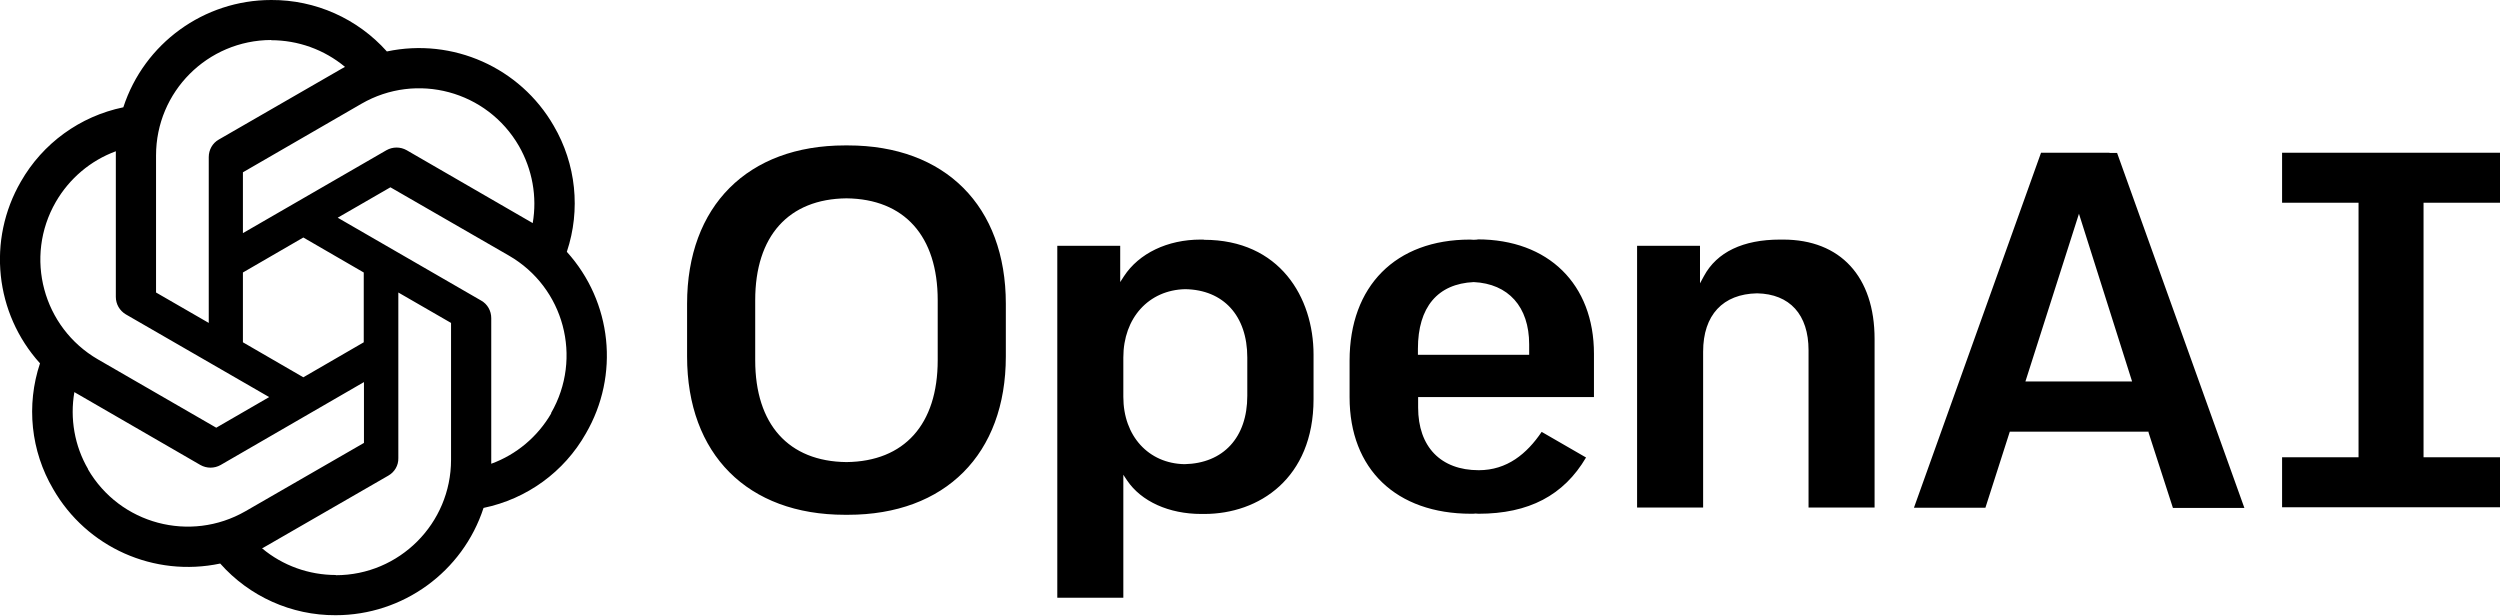
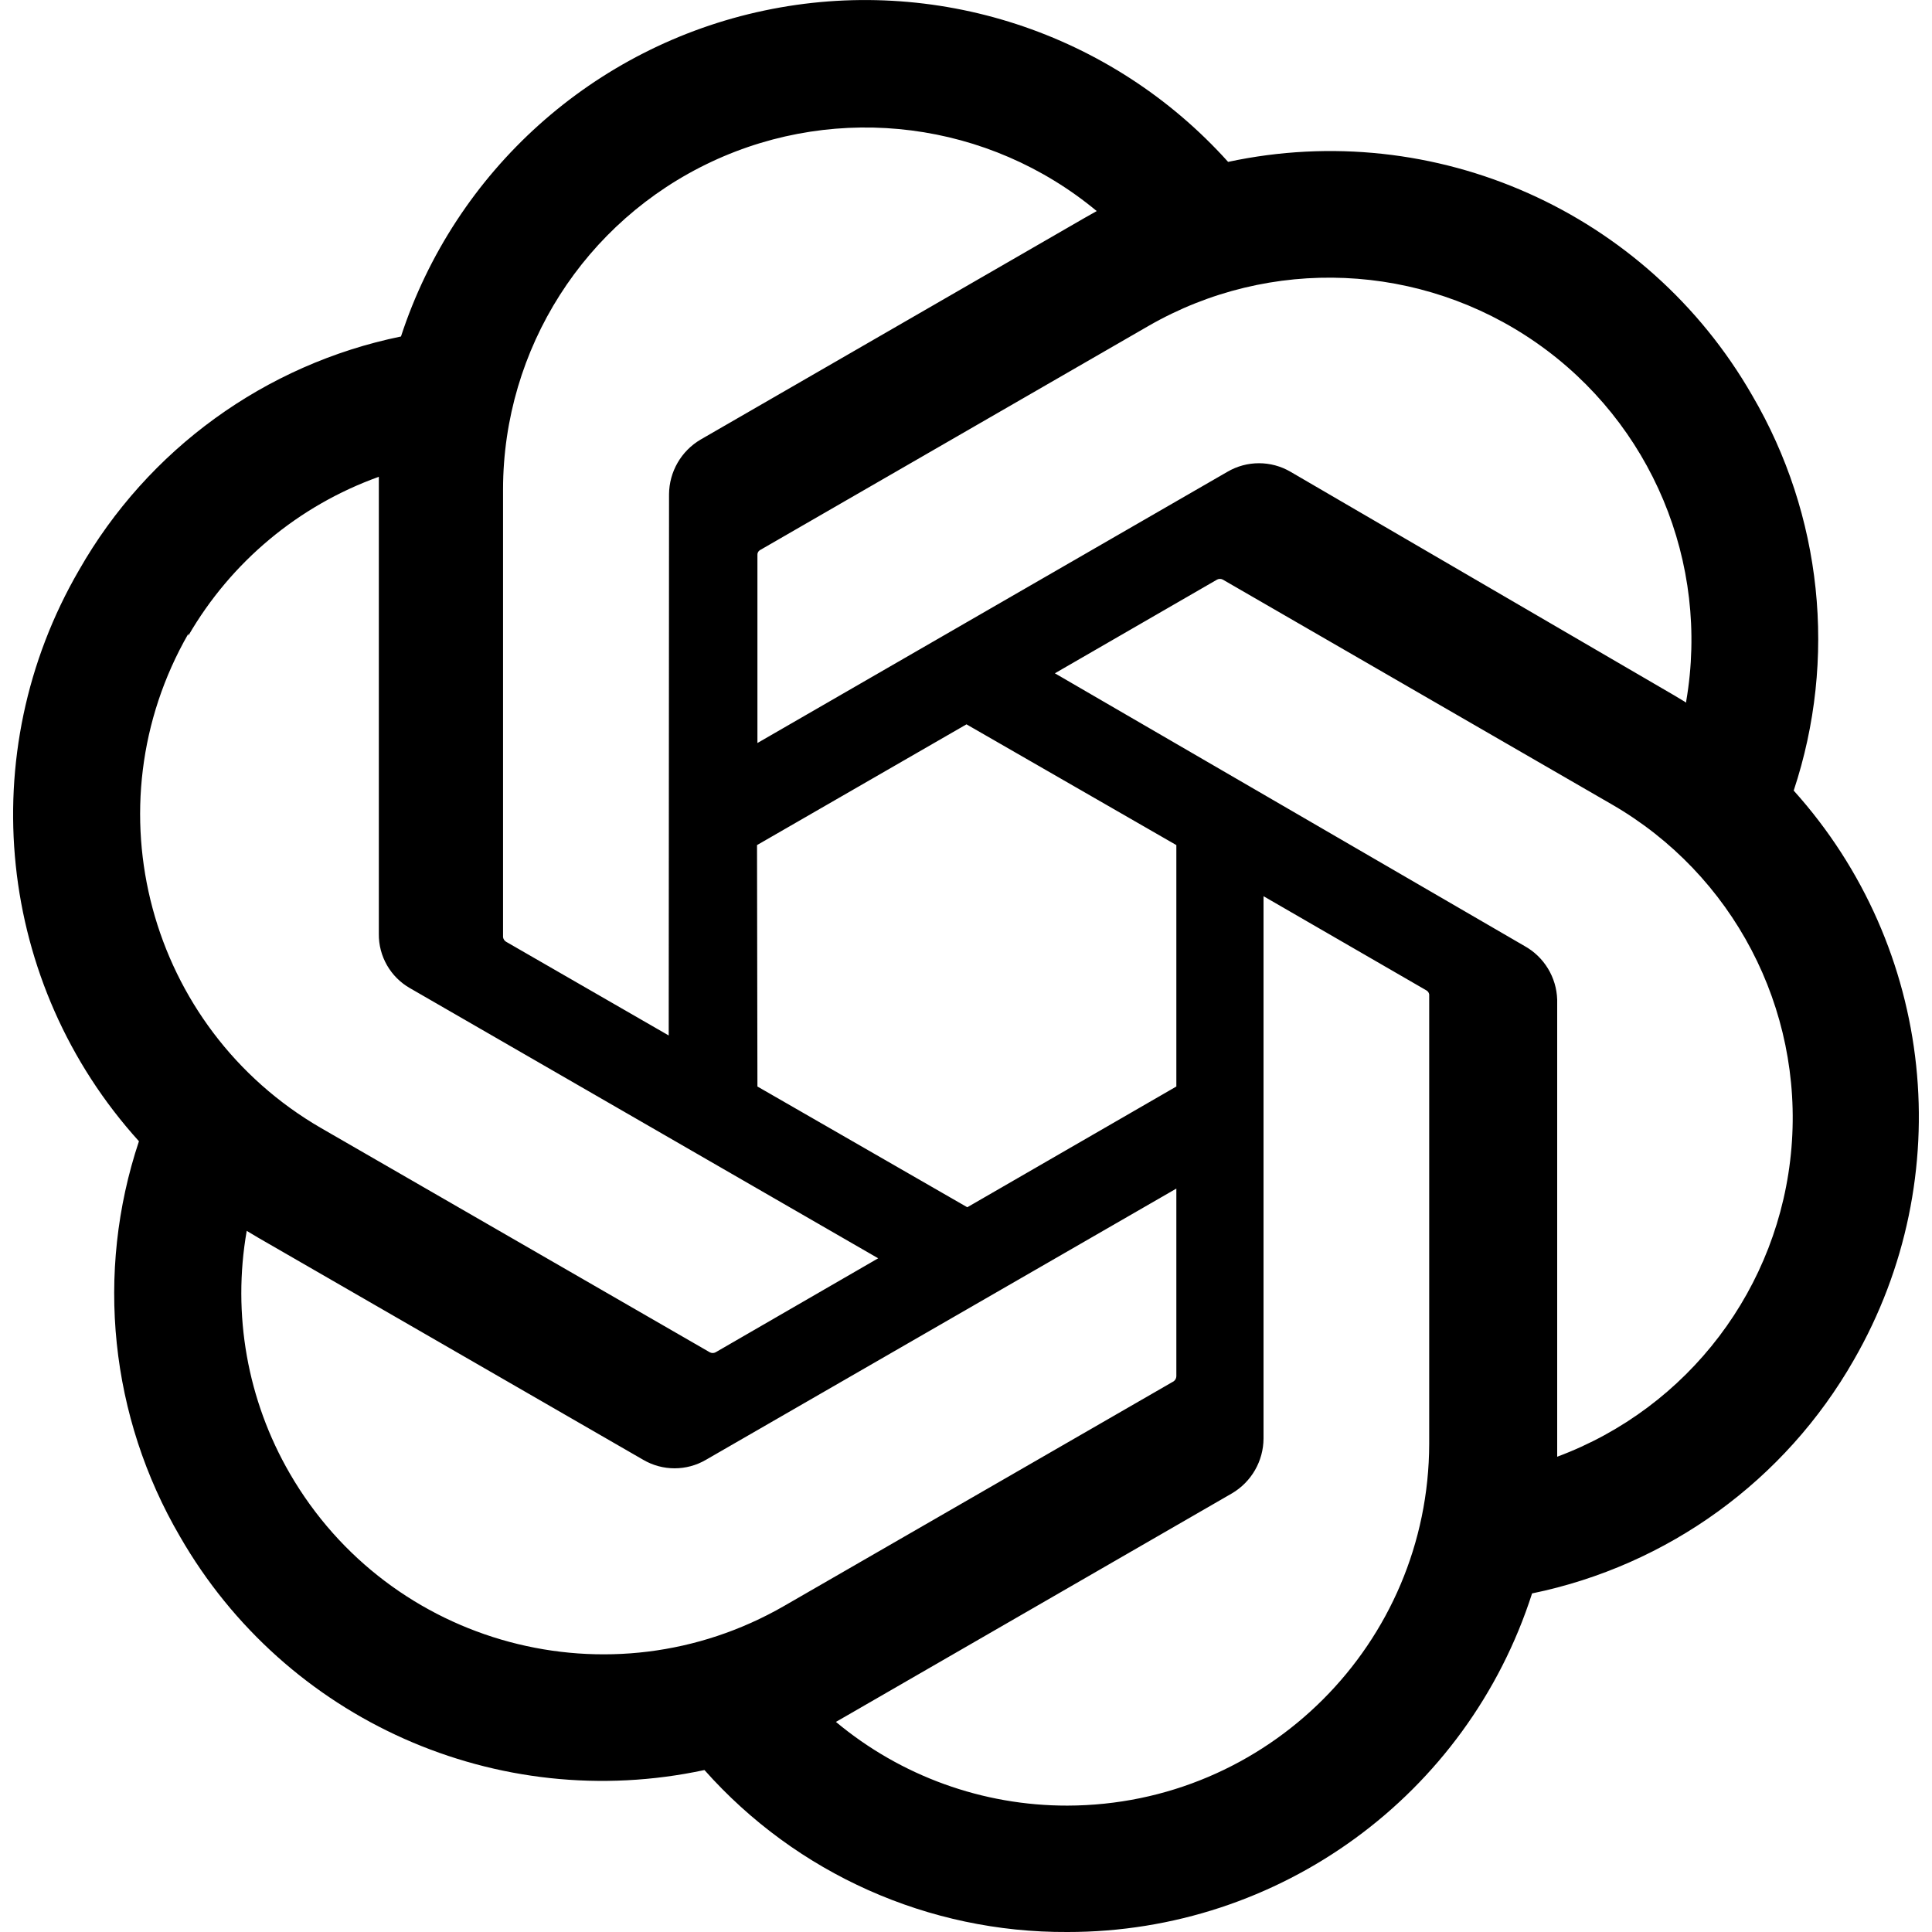
- <svg xmlns="http://www.w3.org/2000/svg" id="openai-horizontal" viewBox="0 0 120 29.53">
-   <path d="M40.7,6.98s-.05,0-.07,0c-.02,0-.05,0-.07,0-4.67,0-7.58,2.91-7.58,7.6v2.53c0,4.69,2.9,7.6,7.58,7.6,.02,0,.05,0,.07,0,.02,0,.05,0,.07,0,4.67,0,7.58-2.91,7.58-7.6v-2.53c0-4.69-2.91-7.6-7.58-7.6Zm4.31,10.31c0,3.08-1.6,4.86-4.38,4.89-2.78-.03-4.38-1.81-4.38-4.89v-2.88c0-3.08,1.6-4.86,4.38-4.89,2.78,.03,4.38,1.81,4.38,4.89v2.88Zm40.57-5.79s-.06,0-.09,0c-.02,0-.03,0-.05,0-1.77,0-3.03,.6-3.65,1.75l-.19,.35v-1.8h-3.02v12.56h3.17v-7.48c0-1.76,.95-2.77,2.59-2.8,1.57,.03,2.47,1.02,2.47,2.73v7.55h3.17v-8.09c0-2.99-1.64-4.77-4.39-4.77Zm34.42-1.77v-2.4h-10.46v2.4h3.67v12.22h-3.67v2.4h10.46v-2.4h-3.67V9.73h3.67Zm-18.75-2.4h0s-3.28,0-3.28,0l-6.1,17.04h3.43l1.17-3.65h6.66v.04s1.17,3.62,1.17,3.62h3.43l-6.11-17.04h-.36Zm-4.03,10.98l2.57-8.05,2.55,8.05h-5.12Zm-39.45-6.81s-.05,0-.07,0c-.03,0-.05,0-.07,0-1.59,0-2.96,.66-3.68,1.76l-.18,.28v-1.74h-3.02V28.69h3.17v-5.9l.18,.27c.68,1.01,2.01,1.61,3.56,1.61,.03,0,.05,0,.08,0,.02,0,.04,0,.07,0,2.61,0,5.24-1.7,5.24-5.51v-2.14c0-2.74-1.62-5.51-5.26-5.51Zm2.1,7.5c0,2-1.15,3.24-3.01,3.28-1.73-.03-2.94-1.35-2.94-3.23v-1.89c0-1.9,1.22-3.24,2.97-3.28,1.84,.03,2.98,1.28,2.98,3.28v1.84Zm11.05-7.5h0c-.06,0-.12,.01-.18,.01-.06,0-.12-.01-.18-.01h0c-3.57,0-5.78,2.23-5.78,5.81v1.76c0,3.45,2.24,5.59,5.83,5.59,.08,0,.15,0,.22-.01,.05,0,.09,.01,.14,.01,2.41,0,4.09-.88,5.16-2.7l-2.13-1.23c-.71,1.05-1.66,1.84-3.02,1.84-1.82,0-2.91-1.12-2.91-3.01v-.5h8.44v-2.08c0-3.34-2.19-5.49-5.59-5.49Zm-2.86,5.54v-.3c0-2,.95-3.12,2.68-3.2,1.66,.08,2.66,1.18,2.66,2.99v.5s-5.34,0-5.34,0Z" />
-   <path d="M27.21,12.08c.67-2.01,.44-4.21-.63-6.04-1.61-2.8-4.85-4.24-8.01-3.57C17.16,.89,15.14-.01,13.02,0c-3.23,0-6.1,2.08-7.1,5.15-2.08,.43-3.87,1.73-4.92,3.57-1.62,2.8-1.25,6.32,.92,8.72-.67,2.01-.44,4.21,.63,6.03,1.61,2.81,4.85,4.25,8.02,3.58,1.4,1.58,3.42,2.49,5.54,2.48,3.23,0,6.1-2.08,7.1-5.15,2.08-.43,3.87-1.73,4.91-3.57,1.63-2.8,1.26-6.32-.91-8.72Zm-2.3-5.07c.64,1.12,.88,2.43,.66,3.7-.04-.03-.12-.07-.17-.1l-5.88-3.4c-.3-.17-.67-.17-.97,0l-6.89,3.98v-2.92l5.69-3.29c2.65-1.53,6.03-.62,7.56,2.03Zm-13.25,6.07l2.9-1.68,2.9,1.68v3.35l-2.9,1.68-2.9-1.68v-3.35ZM13.01,1.93c1.3,0,2.55,.45,3.55,1.28-.04,.02-.12,.07-.18,.1l-5.88,3.39c-.3,.17-.48,.49-.48,.84v7.96l-2.53-1.46V7.46c0-3.06,2.47-5.53,5.53-5.54ZM2.68,9.69h0c.65-1.12,1.66-1.98,2.88-2.43v6.99c0,.35,.18,.66,.48,.84l6.88,3.97-2.54,1.47-5.68-3.28c-2.64-1.53-3.55-4.91-2.02-7.56Zm1.55,12.83h0c-.65-1.11-.88-2.43-.66-3.7,.04,.03,.12,.07,.17,.1l5.88,3.4c.3,.17,.67,.17,.97,0l6.88-3.98v2.92l-5.69,3.28c-2.65,1.52-6.03,.62-7.56-2.02Zm11.89,5.08c-1.29,0-2.55-.45-3.54-1.28,.04-.02,.13-.07,.18-.1l5.88-3.39c.3-.17,.49-.49,.48-.84v-7.95l2.53,1.46v6.57c0,3.06-2.48,5.54-5.53,5.54Zm10.34-7.76c-.65,1.12-1.67,1.98-2.88,2.42v-6.99c0-.35-.18-.67-.48-.84h0l-6.89-3.98,2.53-1.46,5.69,3.28c2.65,1.53,3.55,4.91,2.02,7.56Z" />
+ <svg xmlns="http://www.w3.org/2000/svg" role="img" viewBox="0 0 24 24">
+   <path d="M22.282 9.821a5.985 5.985 0 0 0-.516-4.91 6.046 6.046 0 0 0-6.51-2.9A6.065 6.065 0 0 0 4.981 4.18a5.985 5.985 0 0 0-3.998 2.9 6.046 6.046 0 0 0 .743 7.097 5.98 5.98 0 0 0 .51 4.911 6.051 6.051 0 0 0 6.515 2.9A5.985 5.985 0 0 0 13.26 24a6.056 6.056 0 0 0 5.772-4.206 5.99 5.99 0 0 0 3.997-2.9 6.056 6.056 0 0 0-.747-7.073zM13.26 22.43a4.476 4.476 0 0 1-2.876-1.04l.141-.081 4.779-2.758a.795.795 0 0 0 .392-.681v-6.737l2.02 1.168a.071.071 0 0 1 .038.052v5.583a4.504 4.504 0 0 1-4.494 4.494zM3.6 18.304a4.47 4.47 0 0 1-.535-3.014l.142.085 4.783 2.759a.771.771 0 0 0 .78 0l5.843-3.369v2.332a.08.08 0 0 1-.033.062L9.74 19.95a4.5 4.5 0 0 1-6.14-1.646zM2.34 7.896a4.485 4.485 0 0 1 2.366-1.973V11.6a.766.766 0 0 0 .388.676l5.815 3.355-2.02 1.168a.076.076 0 0 1-.071 0l-4.83-2.786A4.504 4.504 0 0 1 2.34 7.872zm16.597 3.855l-5.833-3.387L15.119 7.2a.076.076 0 0 1 .071 0l4.83 2.791a4.494 4.494 0 0 1-.676 8.105v-5.678a.79.79 0 0 0-.407-.667zm2.01-3.023l-.141-.085-4.774-2.782a.776.776 0 0 0-.785 0L9.409 9.23V6.897a.066.066 0 0 1 .028-.061l4.83-2.787a4.5 4.5 0 0 1 6.68 4.66zm-12.64 4.135l-2.02-1.164a.08.08 0 0 1-.038-.057V6.075a4.5 4.5 0 0 1 7.375-3.453l-.142.08L8.704 5.46a.795.795 0 0 0-.393.681zm1.097-2.365l2.602-1.5 2.607 1.5v2.999l-2.597 1.5-2.607-1.5z" />
</svg>
